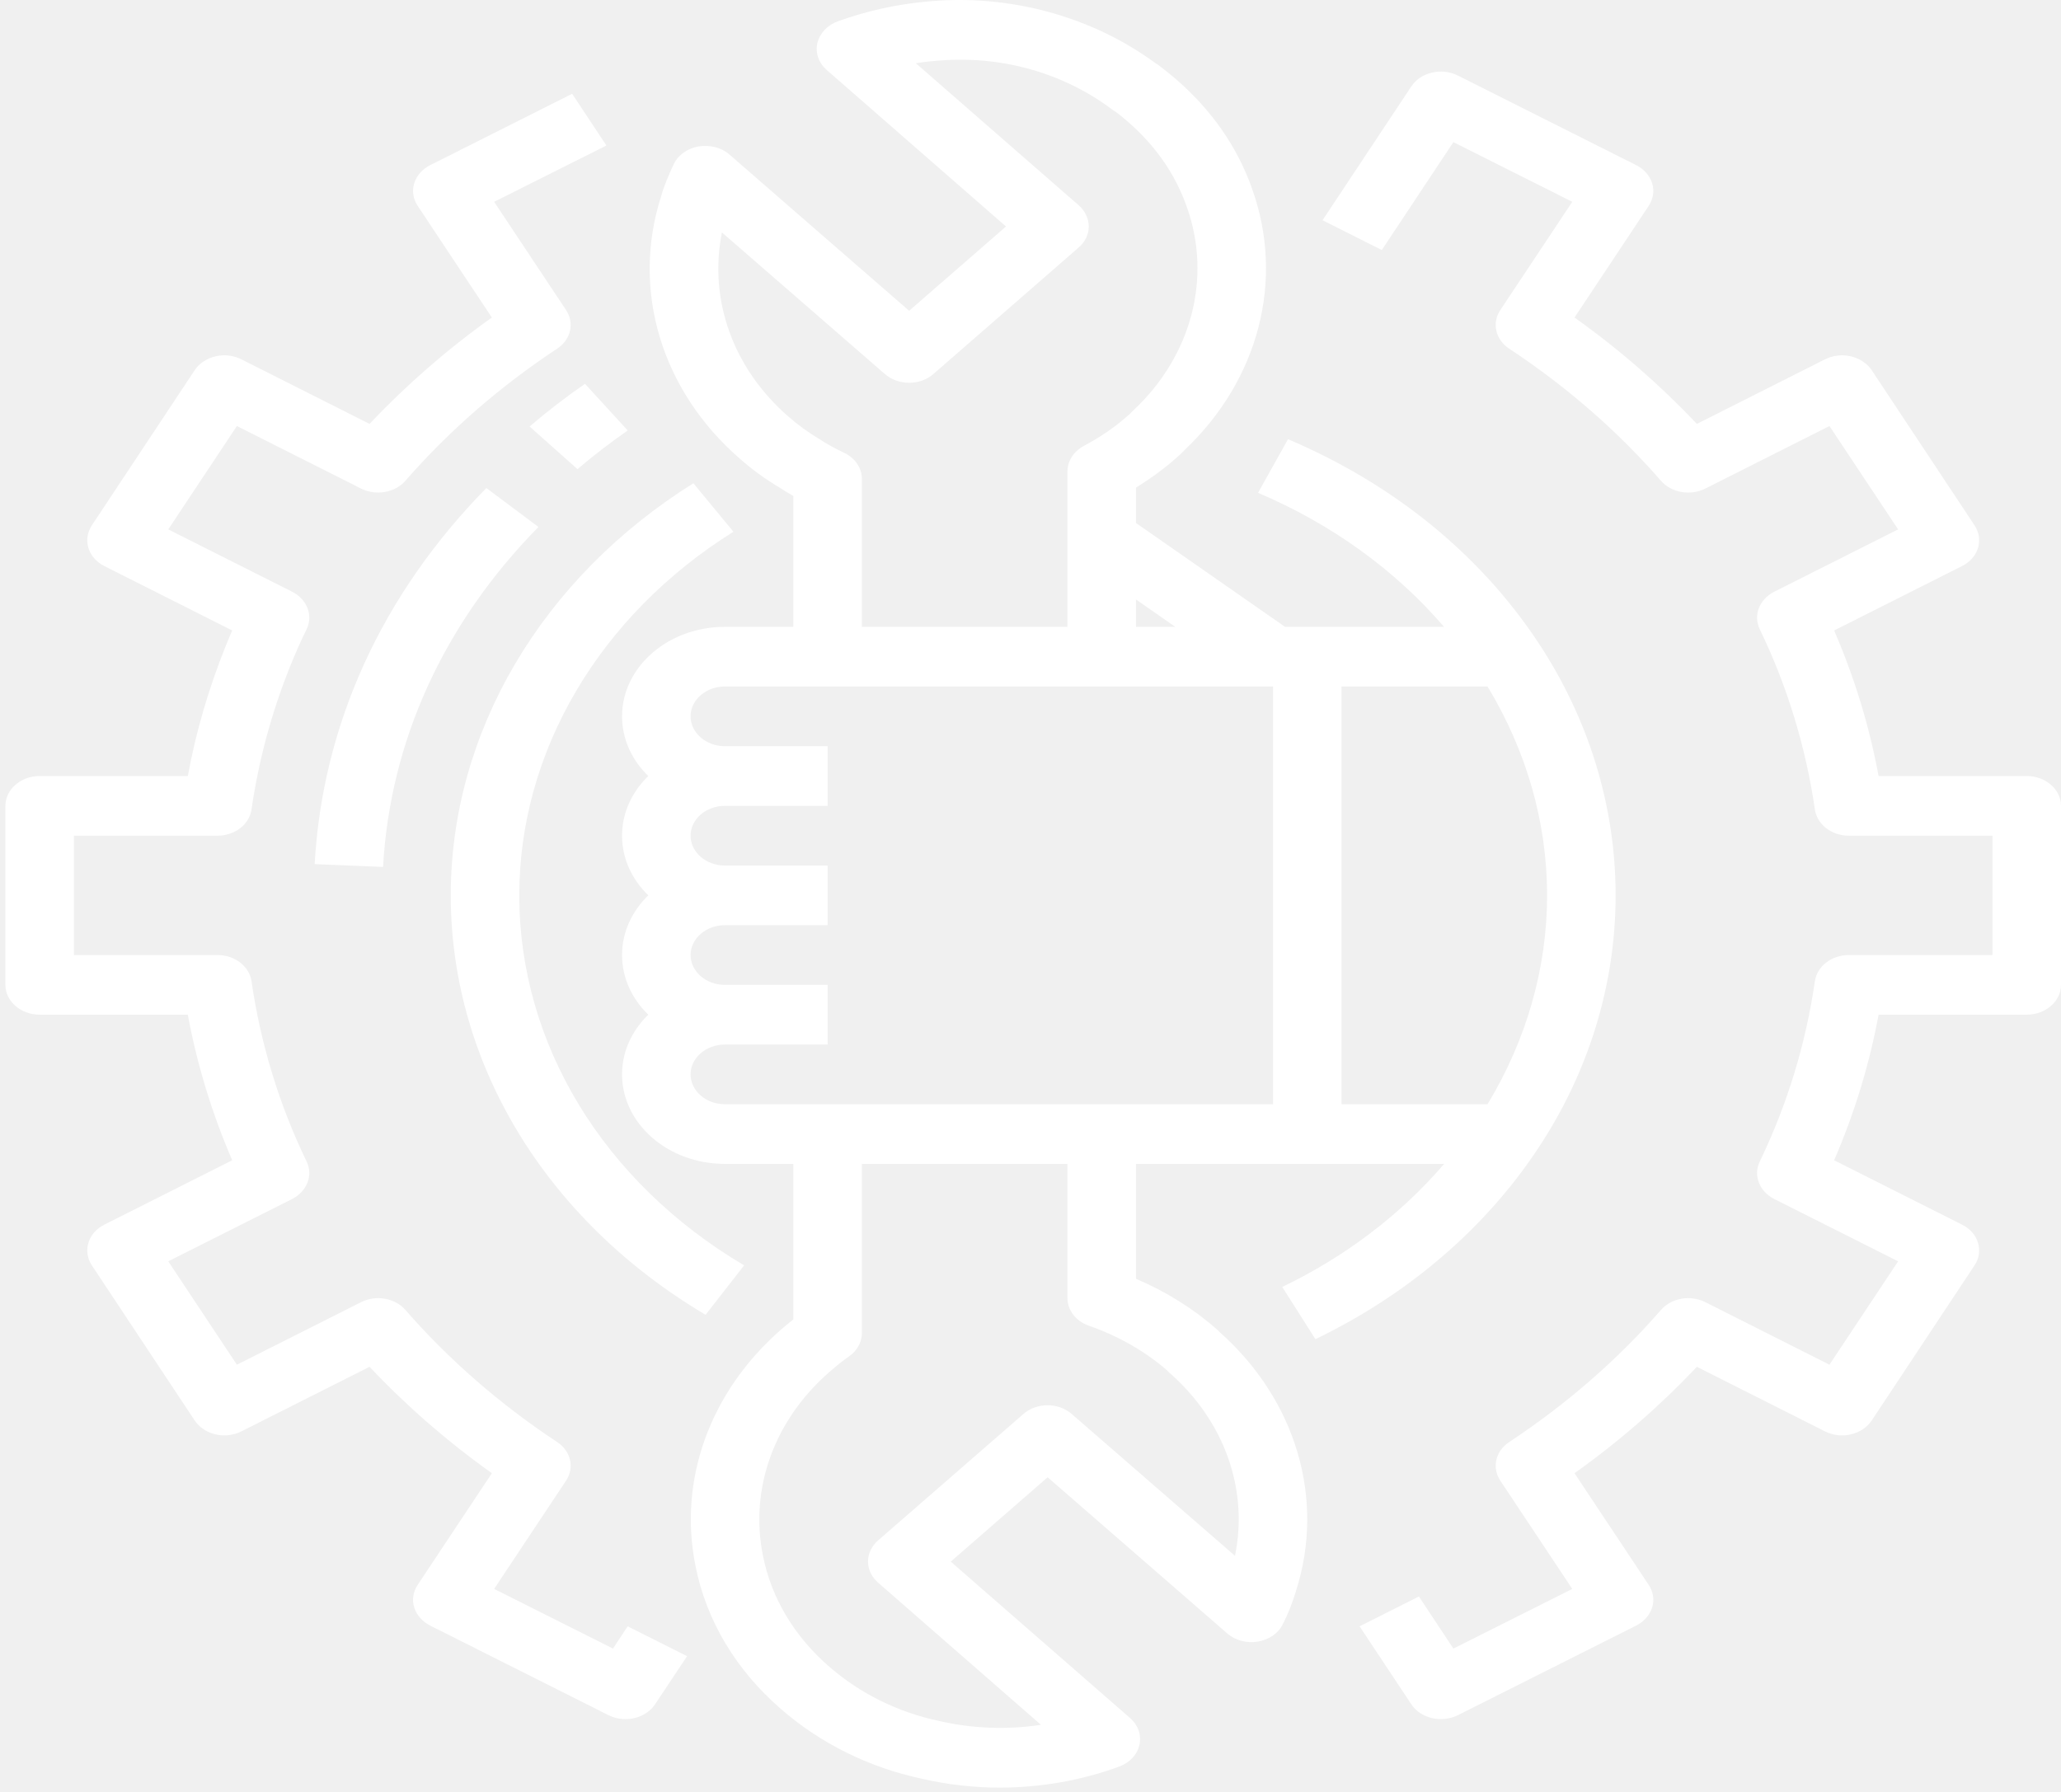
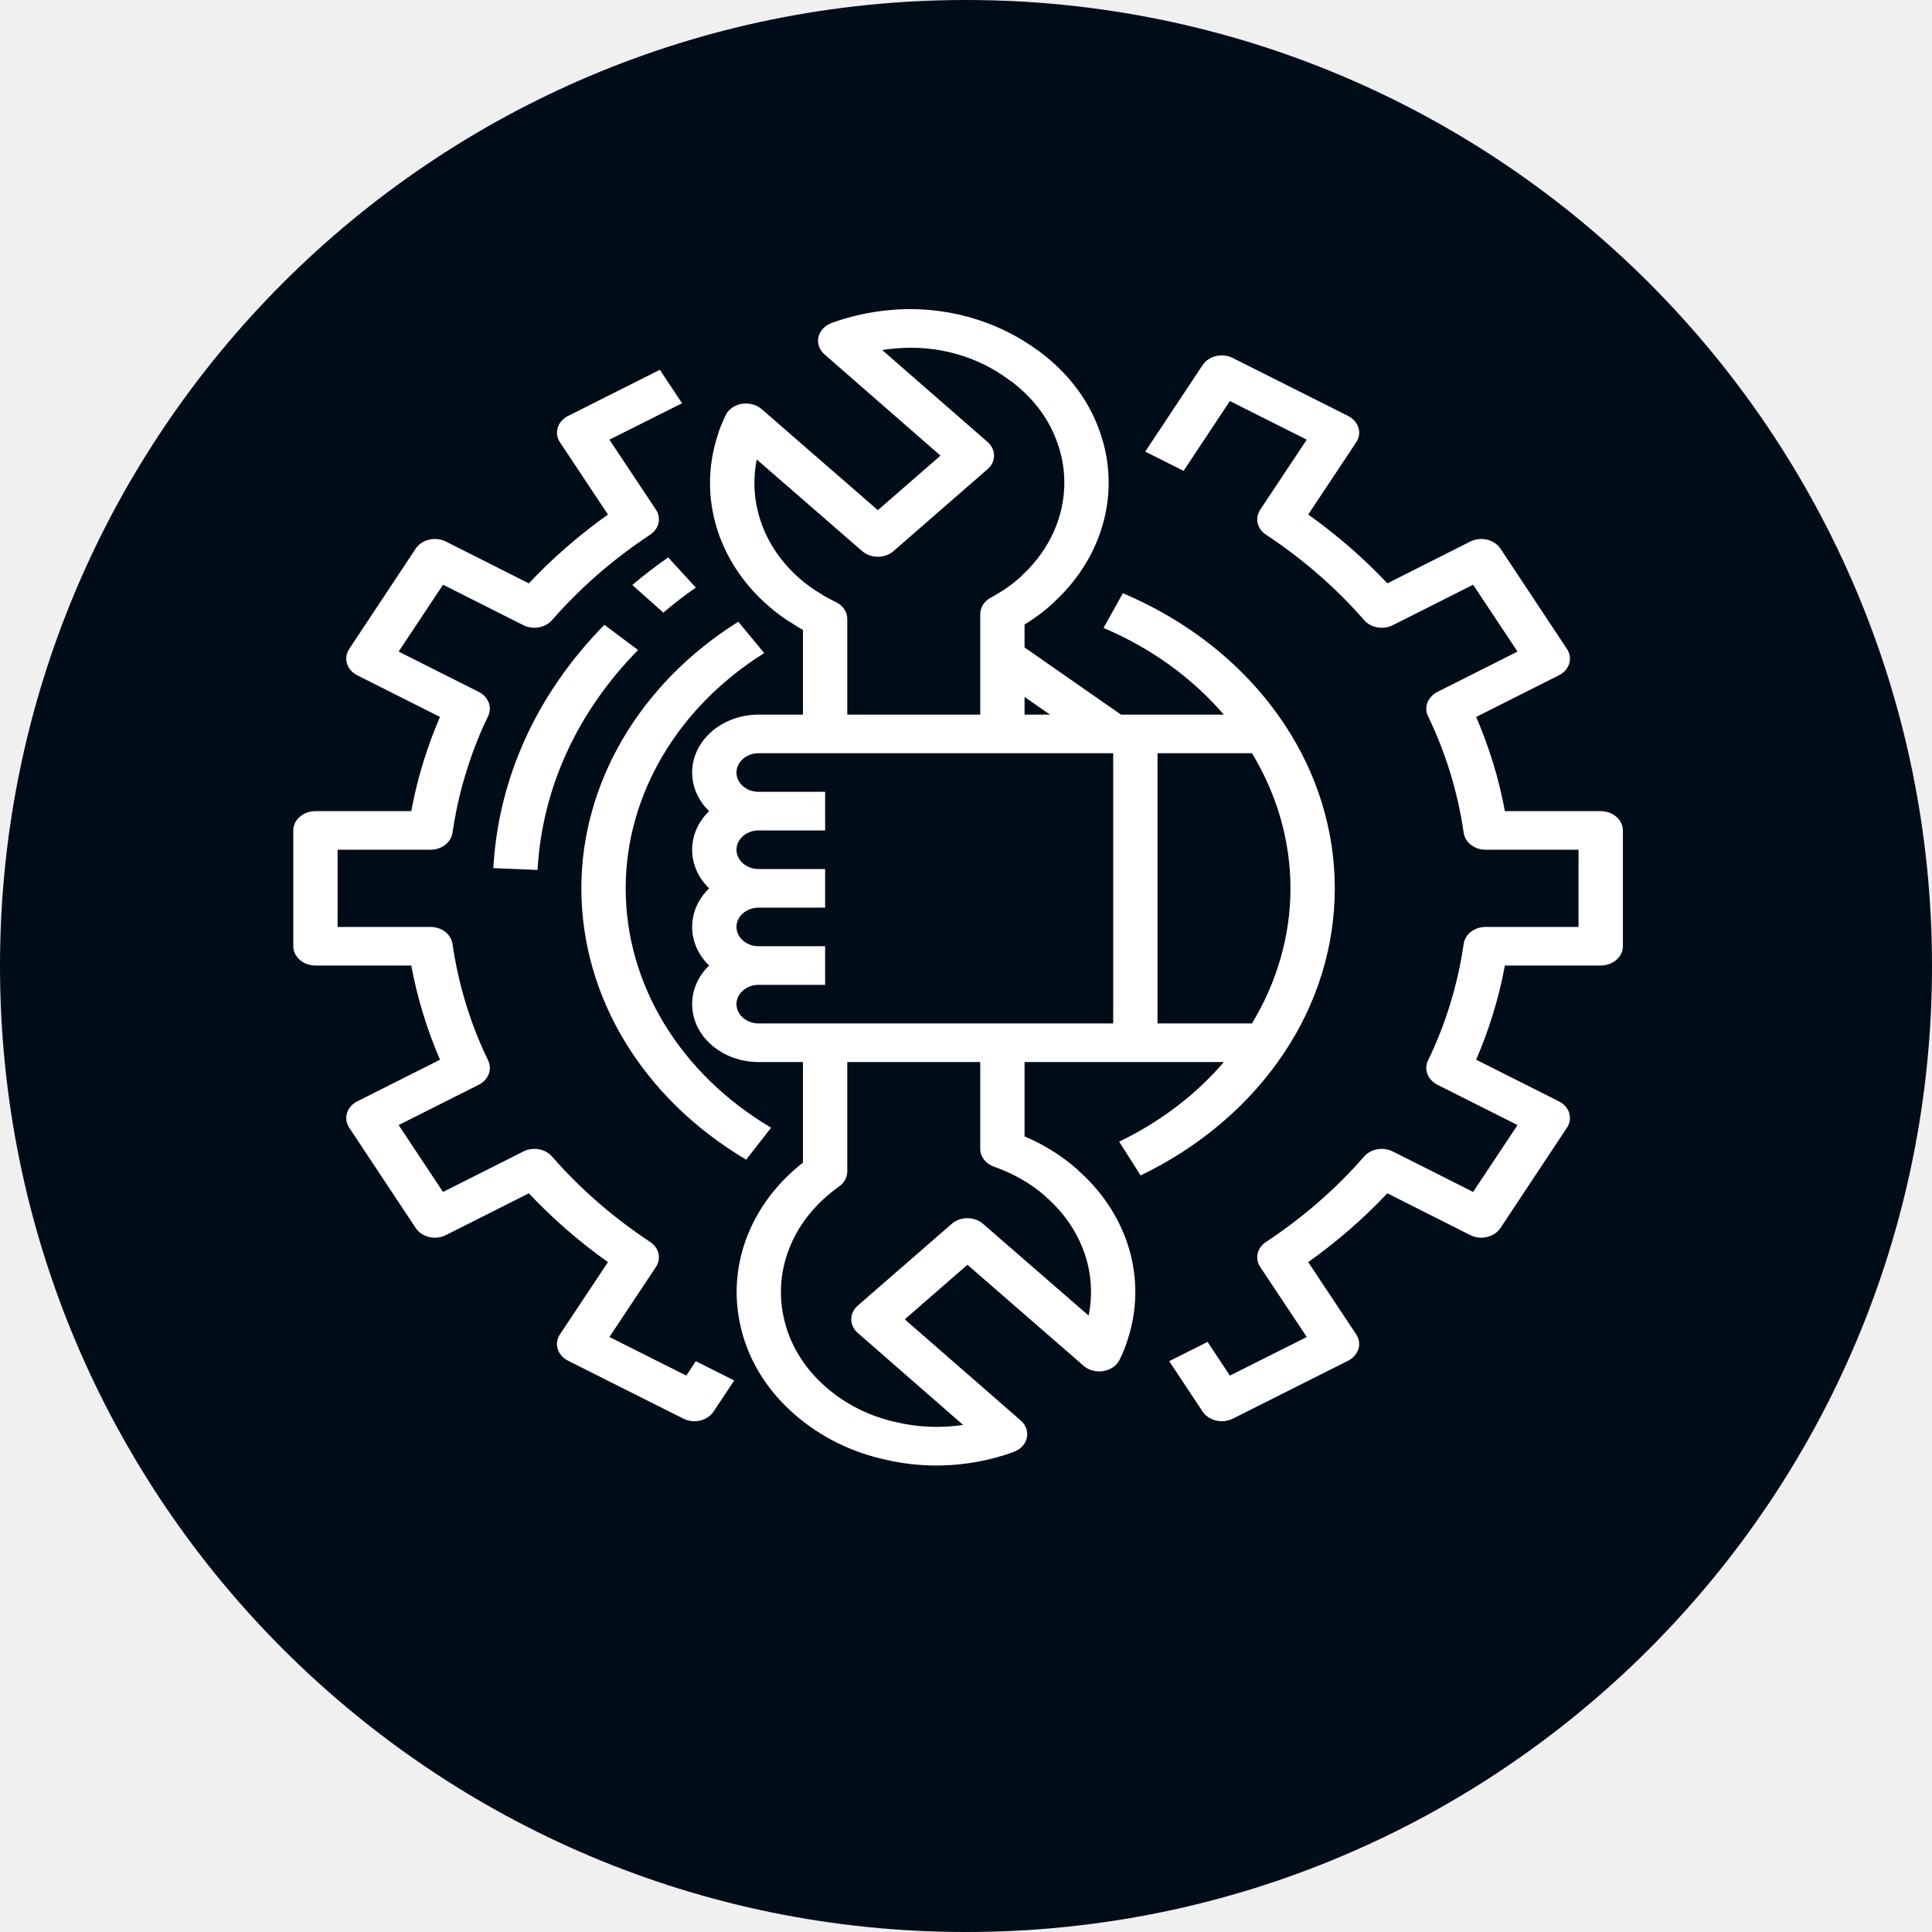
- <svg xmlns="http://www.w3.org/2000/svg" width="69" height="60" viewBox="0 0 69 60" fill="none">
-   <g clip-path="url(#clip0_25_78)">
-     <path d="M10.534 28.934L12.824 29.028C13.062 24.801 14.863 20.864 18.026 17.645L16.283 16.341C12.784 19.904 10.799 24.255 10.534 28.934Z" fill="white" />
-     <path d="M44.913 36.973V22.986H49.801C51.1 25.129 51.795 27.533 51.795 29.98C51.795 32.426 51.1 34.827 49.801 36.973H44.913ZM42.619 36.973H24.267C23.636 36.973 23.12 36.524 23.12 35.974C23.12 35.423 23.636 34.975 24.267 34.975H27.708V32.977H24.267C23.636 32.977 23.12 32.528 23.12 31.978C23.12 31.427 23.636 30.979 24.267 30.979H27.708V28.981H24.267C23.636 28.981 23.12 28.532 23.12 27.982C23.12 27.432 23.636 26.983 24.267 26.983H27.708V24.985H24.267C23.636 24.985 23.12 24.536 23.12 23.985C23.12 23.435 23.636 22.986 24.267 22.986H42.619V36.973ZM39.066 45.878C39.093 45.913 39.124 45.94 39.156 45.968C40.992 47.579 41.803 49.87 41.346 52.094L35.88 47.345C35.432 46.955 34.707 46.955 34.263 47.345L29.397 51.579C28.949 51.969 28.949 52.602 29.397 52.992L34.85 57.753C33.721 57.924 32.552 57.882 31.422 57.62C30.052 57.327 28.793 56.703 27.77 55.813C26.597 54.799 25.826 53.515 25.544 52.094C25.087 49.847 25.92 47.544 27.775 45.932C27.941 45.785 28.111 45.644 28.34 45.476C28.375 45.452 28.488 45.37 28.519 45.343C28.734 45.156 28.855 44.898 28.855 44.633V38.971H35.737V43.466C35.737 43.872 36.024 44.243 36.459 44.391C37.448 44.738 38.322 45.238 39.066 45.878ZM26.387 13.941C24.536 12.329 23.721 10.031 24.169 7.783L29.625 12.524C30.078 12.915 30.8 12.915 31.248 12.524L36.114 8.286C36.562 7.9 36.562 7.268 36.114 6.874L30.661 2.117C30.862 2.086 31.068 2.058 31.274 2.043C33.524 1.82 35.625 2.461 37.229 3.662C37.274 3.698 37.319 3.729 37.368 3.756C37.489 3.85 37.615 3.947 37.739 4.057C38.676 4.864 39.348 5.828 39.733 6.928C40.58 9.301 39.895 11.912 37.95 13.734C37.919 13.762 37.897 13.789 37.87 13.816C37.834 13.859 37.789 13.894 37.726 13.945C37.323 14.304 36.852 14.628 36.283 14.932C35.943 15.116 35.737 15.44 35.737 15.783V20.989H28.855V16.033C28.855 15.666 28.622 15.33 28.25 15.155C27.937 15.007 27.681 14.866 27.408 14.687C27.041 14.468 26.7 14.218 26.387 13.941ZM39.348 20.989H38.031V20.072L39.348 20.989ZM42.928 43.092L44.039 44.84C47.14 43.345 49.711 41.14 51.481 38.471C53.188 35.904 54.089 32.969 54.089 29.98C54.089 26.99 53.188 24.056 51.481 21.488C49.523 18.538 46.634 16.197 43.121 14.706L42.118 16.501C44.59 17.551 46.709 19.088 48.345 20.989H43.022L38.031 17.512V16.326C38.528 16.021 38.968 15.697 39.366 15.346C39.478 15.248 39.577 15.159 39.662 15.065C42.144 12.716 43.008 9.379 41.925 6.339C41.432 4.927 40.563 3.678 39.357 2.64C39.165 2.472 38.972 2.327 38.784 2.179C38.752 2.156 38.717 2.136 38.681 2.113C36.575 0.564 33.806 -0.217 31.032 0.052C30.007 0.146 29.003 0.369 28.044 0.716C27.695 0.845 27.44 1.118 27.363 1.446C27.292 1.774 27.408 2.109 27.677 2.343L33.68 7.584L30.437 10.406L24.424 5.177C24.155 4.938 23.761 4.844 23.385 4.903C23.008 4.97 22.694 5.196 22.551 5.508C22.403 5.828 22.233 6.207 22.13 6.585C21.131 9.707 22.139 13.067 24.751 15.342C25.163 15.709 25.625 16.045 26.068 16.306C26.22 16.407 26.387 16.509 26.561 16.606V20.989H24.267C22.367 20.989 20.826 22.331 20.826 23.985C20.826 24.754 21.157 25.453 21.704 25.984C21.157 26.515 20.826 27.213 20.826 27.982C20.826 28.75 21.157 29.449 21.704 29.98C21.157 30.51 20.826 31.209 20.826 31.978C20.826 32.746 21.157 33.445 21.704 33.975C21.157 34.507 20.826 35.205 20.826 35.974C20.826 37.628 22.367 38.971 24.267 38.971H26.561V44.177C26.422 44.285 26.288 44.399 26.153 44.516C23.77 46.592 22.699 49.553 23.286 52.438C23.649 54.268 24.644 55.926 26.153 57.23C27.466 58.373 29.097 59.181 30.853 59.556C31.709 59.754 32.596 59.856 33.479 59.856C34.84 59.852 36.203 59.618 37.471 59.15C37.821 59.021 38.076 58.752 38.147 58.424C38.219 58.096 38.103 57.761 37.834 57.526L31.83 52.289L35.074 49.464L41.087 54.693C41.355 54.928 41.741 55.029 42.108 54.967C42.485 54.904 42.798 54.69 42.946 54.385C43.125 54.033 43.273 53.663 43.39 53.265C44.371 50.194 43.394 46.885 40.84 44.61C40.814 44.578 40.782 44.551 40.75 44.52C39.962 43.825 39.048 43.252 38.031 42.818V38.971H48.349C46.902 40.657 45.061 42.065 42.928 43.092Z" fill="white" />
-     <path d="M23.622 44.024L24.912 42.369C20.199 39.58 17.385 34.948 17.385 29.98C17.385 25.165 20.065 20.614 24.554 17.804L23.214 16.181C18.129 19.365 15.091 24.524 15.091 29.98C15.091 35.611 18.281 40.859 23.622 44.024Z" fill="white" />
-     <path d="M1.328 33.975H6.288C6.597 35.65 7.098 37.281 7.774 38.85L3.496 41.004C2.945 41.277 2.761 41.889 3.075 42.369L6.516 47.56C6.668 47.79 6.919 47.958 7.214 48.028C7.506 48.098 7.819 48.059 8.084 47.926L12.372 45.765C13.6 47.068 14.97 48.262 16.467 49.328L13.984 53.066C13.832 53.296 13.787 53.569 13.868 53.823C13.948 54.081 14.141 54.299 14.406 54.432L20.369 57.428C20.548 57.518 20.745 57.562 20.938 57.562C21.337 57.562 21.723 57.382 21.933 57.062L23.003 55.455L21.014 54.455L20.522 55.2L16.543 53.203L18.949 49.581C19.24 49.144 19.115 48.59 18.653 48.285C16.735 47.017 15.028 45.53 13.572 43.861C13.223 43.459 12.586 43.349 12.085 43.603L7.931 45.695L5.633 42.233L9.782 40.146C10.279 39.892 10.489 39.357 10.266 38.893C9.343 36.985 8.724 34.948 8.42 32.852C8.344 32.352 7.86 31.978 7.282 31.978H2.474V27.982H7.282C7.86 27.982 8.344 27.607 8.42 27.107C8.657 25.469 9.092 23.857 9.71 22.319C9.88 21.894 10.064 21.477 10.266 21.067C10.489 20.602 10.279 20.068 9.782 19.814L5.633 17.726L7.931 14.265L12.085 16.357C12.582 16.61 13.223 16.497 13.572 16.099C15.028 14.429 16.735 12.942 18.653 11.674C19.115 11.369 19.24 10.816 18.949 10.378L16.543 6.757L20.302 4.872L19.155 3.14L14.406 5.528C14.141 5.66 13.948 5.879 13.868 6.136C13.787 6.39 13.832 6.663 13.984 6.894L16.467 10.632C14.97 11.697 13.6 12.892 12.372 14.194L8.084 12.033C7.819 11.9 7.506 11.861 7.214 11.932C6.919 12.002 6.668 12.169 6.516 12.399L3.075 17.59C2.761 18.07 2.945 18.682 3.496 18.955L7.774 21.11C7.694 21.293 7.622 21.473 7.546 21.656C6.986 23.053 6.56 24.504 6.288 25.984H1.328C0.696 25.984 0.181 26.433 0.181 26.983V32.977C0.181 33.526 0.696 33.975 1.328 33.975Z" fill="white" />
-     <path d="M21.015 14.413L19.585 12.852C18.935 13.301 18.313 13.781 17.73 14.281L19.334 15.709C19.863 15.256 20.428 14.823 21.015 14.413Z" fill="white" />
-     <path d="M67.852 25.984H62.893C62.584 24.31 62.082 22.678 61.405 21.11L65.684 18.955C66.235 18.682 66.424 18.07 66.105 17.59L62.665 12.399C62.512 12.169 62.261 12.002 61.965 11.932C61.67 11.861 61.361 11.9 61.096 12.033L56.809 14.194C55.581 12.892 54.21 11.697 52.713 10.632L55.196 6.894C55.348 6.663 55.393 6.39 55.312 6.136C55.231 5.879 55.038 5.66 54.774 5.528L48.811 2.531C48.264 2.254 47.561 2.417 47.247 2.897L44.277 7.374L46.261 8.372L48.658 4.759L52.638 6.757L50.231 10.378C49.94 10.816 50.065 11.369 50.526 11.674C52.445 12.942 54.152 14.429 55.608 16.099C55.957 16.501 56.598 16.61 57.096 16.357L61.248 14.265L63.547 17.726L59.398 19.814C58.901 20.068 58.69 20.602 58.914 21.067C59.837 22.975 60.456 25.012 60.761 27.108C60.836 27.607 61.32 27.982 61.898 27.982H66.705V31.978H61.898C61.32 31.978 60.836 32.352 60.761 32.852C60.456 34.948 59.837 36.985 58.914 38.893C58.69 39.357 58.901 39.892 59.398 40.146L63.547 42.233L61.248 45.695L57.096 43.603C56.598 43.349 55.957 43.459 55.608 43.861C54.152 45.531 52.445 47.017 50.526 48.285C50.065 48.59 49.94 49.144 50.231 49.581L52.638 53.203L48.658 55.2L47.503 53.456L45.517 54.455L47.247 57.062C47.458 57.382 47.843 57.562 48.242 57.562C48.435 57.562 48.632 57.518 48.811 57.429L54.774 54.432C55.038 54.299 55.231 54.081 55.312 53.823C55.393 53.57 55.348 53.296 55.196 53.066L52.713 49.328C54.21 48.262 55.581 47.068 56.809 45.765L61.096 47.926C61.361 48.06 61.67 48.098 61.965 48.028C62.261 47.958 62.512 47.79 62.665 47.56L66.105 42.369C66.424 41.889 66.235 41.277 65.684 41.004L61.405 38.85C62.082 37.281 62.584 35.65 62.893 33.975H67.852C68.485 33.975 69 33.527 69 32.977V26.983C69 26.433 68.485 25.984 67.852 25.984Z" fill="white" />
+ <svg xmlns="http://www.w3.org/2000/svg" width="100" height="100" viewBox="0 0 100 100" fill="none">
+   <circle cx="50" cy="50" r="50" fill="#000D19" />
+   <g clip-path="url(#clip0_279_65)">
+     <path d="M25.534 44.934L27.824 45.028C28.062 40.801 29.863 36.864 33.026 33.645L31.283 32.341C27.784 35.904 25.799 40.255 25.534 44.934Z" fill="white" />
+     <path d="M59.913 52.973V38.986H64.801C66.1 41.129 66.795 43.533 66.795 45.98C66.795 48.426 66.1 50.827 64.801 52.973H59.913ZM57.619 52.973H39.267C38.636 52.973 38.12 52.524 38.12 51.974C38.12 51.423 38.636 50.975 39.267 50.975H42.708V48.977H39.267C38.636 48.977 38.12 48.528 38.12 47.978C38.12 47.427 38.636 46.979 39.267 46.979H42.708V44.981H39.267C38.636 44.981 38.12 44.532 38.12 43.982C38.12 43.432 38.636 42.983 39.267 42.983H42.708V40.985H39.267C38.636 40.985 38.12 40.536 38.12 39.985C38.12 39.435 38.636 38.986 39.267 38.986H57.619V52.973ZM54.066 61.878C54.093 61.913 54.124 61.94 54.156 61.968C55.992 63.579 56.803 65.87 56.346 68.094L50.88 63.345C50.432 62.955 49.707 62.955 49.263 63.345L44.397 67.579C43.949 67.969 43.949 68.602 44.397 68.992L49.85 73.753C48.721 73.924 47.552 73.882 46.422 73.62C45.052 73.327 43.792 72.703 42.77 71.814C41.597 70.799 40.827 69.515 40.544 68.094C40.087 65.847 40.92 63.544 42.775 61.932C42.941 61.785 43.111 61.644 43.34 61.476C43.376 61.452 43.488 61.37 43.519 61.343C43.734 61.156 43.855 60.898 43.855 60.633V54.971H50.737V59.466C50.737 59.872 51.024 60.243 51.459 60.391C52.448 60.738 53.322 61.238 54.066 61.878ZM41.387 29.941C39.536 28.329 38.721 26.031 39.169 23.783L44.625 28.524C45.078 28.915 45.8 28.915 46.248 28.524L51.114 24.286C51.562 23.901 51.562 23.268 51.114 22.874L45.661 18.117C45.862 18.086 46.068 18.058 46.274 18.043C48.524 17.82 50.625 18.461 52.229 19.662C52.274 19.698 52.319 19.729 52.368 19.756C52.489 19.85 52.615 19.948 52.739 20.057C53.676 20.864 54.348 21.828 54.733 22.928C55.58 25.301 54.895 27.912 52.95 29.734C52.919 29.762 52.897 29.789 52.87 29.816C52.834 29.859 52.789 29.894 52.726 29.945C52.323 30.304 51.852 30.628 51.283 30.932C50.943 31.116 50.737 31.439 50.737 31.783V36.989H43.855V32.033C43.855 31.666 43.622 31.33 43.25 31.155C42.937 31.007 42.681 30.866 42.408 30.687C42.041 30.468 41.7 30.218 41.387 29.941ZM54.348 36.989H53.031V36.072L54.348 36.989ZM57.928 59.092L59.039 60.84C62.14 59.345 64.711 57.14 66.481 54.471C68.189 51.904 69.088 48.969 69.088 45.98C69.088 42.99 68.189 40.056 66.481 37.488C64.523 34.538 61.634 32.197 58.121 30.706L57.118 32.501C59.59 33.551 61.709 35.089 63.345 36.989H58.022L53.031 33.512V32.325C53.528 32.021 53.968 31.697 54.366 31.346C54.478 31.248 54.577 31.159 54.662 31.065C57.144 28.716 58.008 25.379 56.925 22.339C56.432 20.927 55.563 19.678 54.357 18.64C54.165 18.472 53.972 18.328 53.784 18.179C53.752 18.156 53.717 18.136 53.681 18.113C51.575 16.564 48.806 15.783 46.032 16.052C45.007 16.146 44.003 16.369 43.044 16.716C42.695 16.845 42.44 17.118 42.363 17.446C42.292 17.774 42.408 18.109 42.677 18.343L48.68 23.584L45.437 26.406L39.424 21.177C39.155 20.939 38.761 20.844 38.385 20.903C38.008 20.97 37.694 21.196 37.551 21.508C37.403 21.828 37.233 22.207 37.13 22.585C36.131 25.707 37.139 29.067 39.751 31.342C40.163 31.709 40.624 32.045 41.068 32.306C41.22 32.407 41.387 32.509 41.561 32.606V36.989H39.267C37.367 36.989 35.826 38.331 35.826 39.985C35.826 40.754 36.157 41.453 36.704 41.984C36.157 42.515 35.826 43.213 35.826 43.982C35.826 44.751 36.157 45.449 36.704 45.98C36.157 46.51 35.826 47.209 35.826 47.978C35.826 48.746 36.157 49.445 36.704 49.975C36.157 50.507 35.826 51.205 35.826 51.974C35.826 53.628 37.367 54.971 39.267 54.971H41.561V60.177C41.422 60.285 41.288 60.399 41.153 60.516C38.77 62.592 37.699 65.553 38.286 68.438C38.649 70.268 39.644 71.927 41.153 73.23C42.466 74.373 44.097 75.181 45.853 75.556C46.709 75.754 47.596 75.856 48.479 75.856C49.84 75.852 51.203 75.618 52.471 75.15C52.821 75.021 53.076 74.752 53.147 74.424C53.219 74.096 53.103 73.761 52.834 73.526L46.83 68.289L50.074 65.464L56.087 70.693C56.355 70.928 56.741 71.029 57.108 70.967C57.485 70.904 57.798 70.689 57.946 70.385C58.125 70.034 58.273 69.663 58.39 69.265C59.371 66.194 58.394 62.885 55.84 60.61C55.814 60.578 55.782 60.551 55.75 60.52C54.962 59.825 54.048 59.252 53.031 58.818V54.971H63.349C61.902 56.657 60.061 58.065 57.928 59.092Z" fill="white" />
+     <path d="M38.622 60.024L39.912 58.369C35.199 55.58 32.385 50.948 32.385 45.98C32.385 41.165 35.065 36.614 39.554 33.804L38.214 32.181C33.129 35.365 30.091 40.524 30.091 45.98C30.091 51.611 33.281 56.859 38.622 60.024Z" fill="white" />
+     <path d="M16.328 49.975H21.288C21.597 51.65 22.098 53.281 22.774 54.85L18.496 57.004C17.945 57.277 17.761 57.889 18.075 58.369L21.516 63.56C21.668 63.79 21.919 63.958 22.214 64.028C22.506 64.098 22.819 64.059 23.084 63.926L27.372 61.765C28.599 63.068 29.97 64.262 31.467 65.328L28.984 69.066C28.832 69.296 28.787 69.57 28.868 69.823C28.948 70.081 29.141 70.299 29.406 70.432L35.37 73.428C35.548 73.518 35.745 73.562 35.938 73.562C36.337 73.562 36.722 73.382 36.933 73.062L38.003 71.455L36.014 70.455L35.522 71.201L31.543 69.203L33.949 65.581C34.24 65.144 34.115 64.59 33.653 64.285C31.735 63.017 30.028 61.53 28.572 59.861C28.223 59.459 27.586 59.349 27.085 59.603L22.931 61.695L20.633 58.233L24.782 56.146C25.279 55.892 25.489 55.357 25.266 54.893C24.343 52.985 23.724 50.948 23.42 48.852C23.344 48.352 22.86 47.978 22.282 47.978H17.474V43.982H22.282C22.86 43.982 23.344 43.607 23.42 43.107C23.657 41.469 24.092 39.857 24.71 38.319C24.88 37.894 25.064 37.477 25.266 37.067C25.489 36.602 25.279 36.068 24.782 35.814L20.633 33.726L22.931 30.265L27.085 32.357C27.582 32.61 28.223 32.497 28.572 32.099C30.028 30.429 31.735 28.942 33.653 27.674C34.115 27.369 34.24 26.816 33.949 26.378L31.543 22.757L35.302 20.872L34.155 19.14L29.406 21.528C29.141 21.66 28.948 21.879 28.868 22.136C28.787 22.39 28.832 22.663 28.984 22.894L31.467 26.632C29.97 27.697 28.599 28.892 27.372 30.195L23.084 28.033C22.819 27.9 22.506 27.861 22.214 27.932C21.919 28.002 21.668 28.169 21.516 28.399L18.075 33.59C17.761 34.07 17.945 34.682 18.496 34.955L22.774 37.109C22.694 37.293 22.622 37.473 22.546 37.656C21.986 39.053 21.56 40.504 21.288 41.984H16.328C15.696 41.984 15.181 42.433 15.181 42.983V48.977C15.181 49.526 15.696 49.975 16.328 49.975Z" fill="white" />
+     <path d="M36.014 30.413L34.585 28.852C33.935 29.301 33.313 29.781 32.73 30.281L34.334 31.709C34.863 31.256 35.428 30.823 36.014 30.413Z" fill="white" />
+     <path d="M82.852 41.984H77.893C77.584 40.31 77.082 38.678 76.405 37.109L80.684 34.955C81.235 34.682 81.424 34.07 81.105 33.59L77.665 28.399C77.512 28.169 77.261 28.002 76.966 27.932C76.67 27.861 76.361 27.9 76.096 28.033L71.809 30.195C70.581 28.892 69.21 27.697 67.713 26.632L70.196 22.894C70.348 22.663 70.393 22.39 70.312 22.137C70.231 21.879 70.038 21.66 69.774 21.528L63.811 18.531C63.264 18.254 62.561 18.417 62.247 18.897L59.277 23.374L61.261 24.372L63.658 20.759L67.638 22.757L65.231 26.378C64.94 26.816 65.065 27.369 65.526 27.674C67.445 28.942 69.152 30.429 70.608 32.099C70.957 32.501 71.598 32.61 72.096 32.357L76.248 30.265L78.547 33.726L74.398 35.814C73.901 36.068 73.69 36.602 73.914 37.067C74.837 38.975 75.456 41.012 75.761 43.108C75.836 43.607 76.32 43.982 76.898 43.982H81.705V47.978H76.898C76.32 47.978 75.836 48.352 75.761 48.852C75.456 50.948 74.837 52.985 73.914 54.893C73.69 55.357 73.901 55.892 74.398 56.146L78.547 58.233L76.248 61.695L72.096 59.603C71.598 59.349 70.957 59.459 70.608 59.861C69.152 61.531 67.445 63.017 65.526 64.285C65.065 64.59 64.94 65.144 65.231 65.581L67.638 69.203L63.658 71.201L62.503 69.456L60.517 70.455L62.247 73.062C62.458 73.382 62.843 73.562 63.242 73.562C63.435 73.562 63.632 73.518 63.811 73.429L69.774 70.432C70.038 70.299 70.231 70.081 70.312 69.823C70.393 69.57 70.348 69.296 70.196 69.066L67.713 65.328C69.21 64.262 70.581 63.068 71.809 61.765L76.096 63.926C76.361 64.06 76.67 64.098 76.966 64.028C77.261 63.958 77.512 63.79 77.665 63.56L81.105 58.369C81.424 57.889 81.235 57.277 80.684 57.004L76.405 54.85C77.082 53.281 77.584 51.65 77.893 49.975H82.852C83.485 49.975 84 49.527 84 48.977V42.983C84 42.433 83.485 41.984 82.852 41.984Z" fill="white" />
  </g>
  <defs>
-     <clipPath id="clip0_25_78">
-       <rect width="69" height="60" fill="white" />
+     <clipPath id="clip0_279_65">
+       <rect width="69" height="60" fill="white" transform="translate(15 16)" />
    </clipPath>
  </defs>
</svg>
